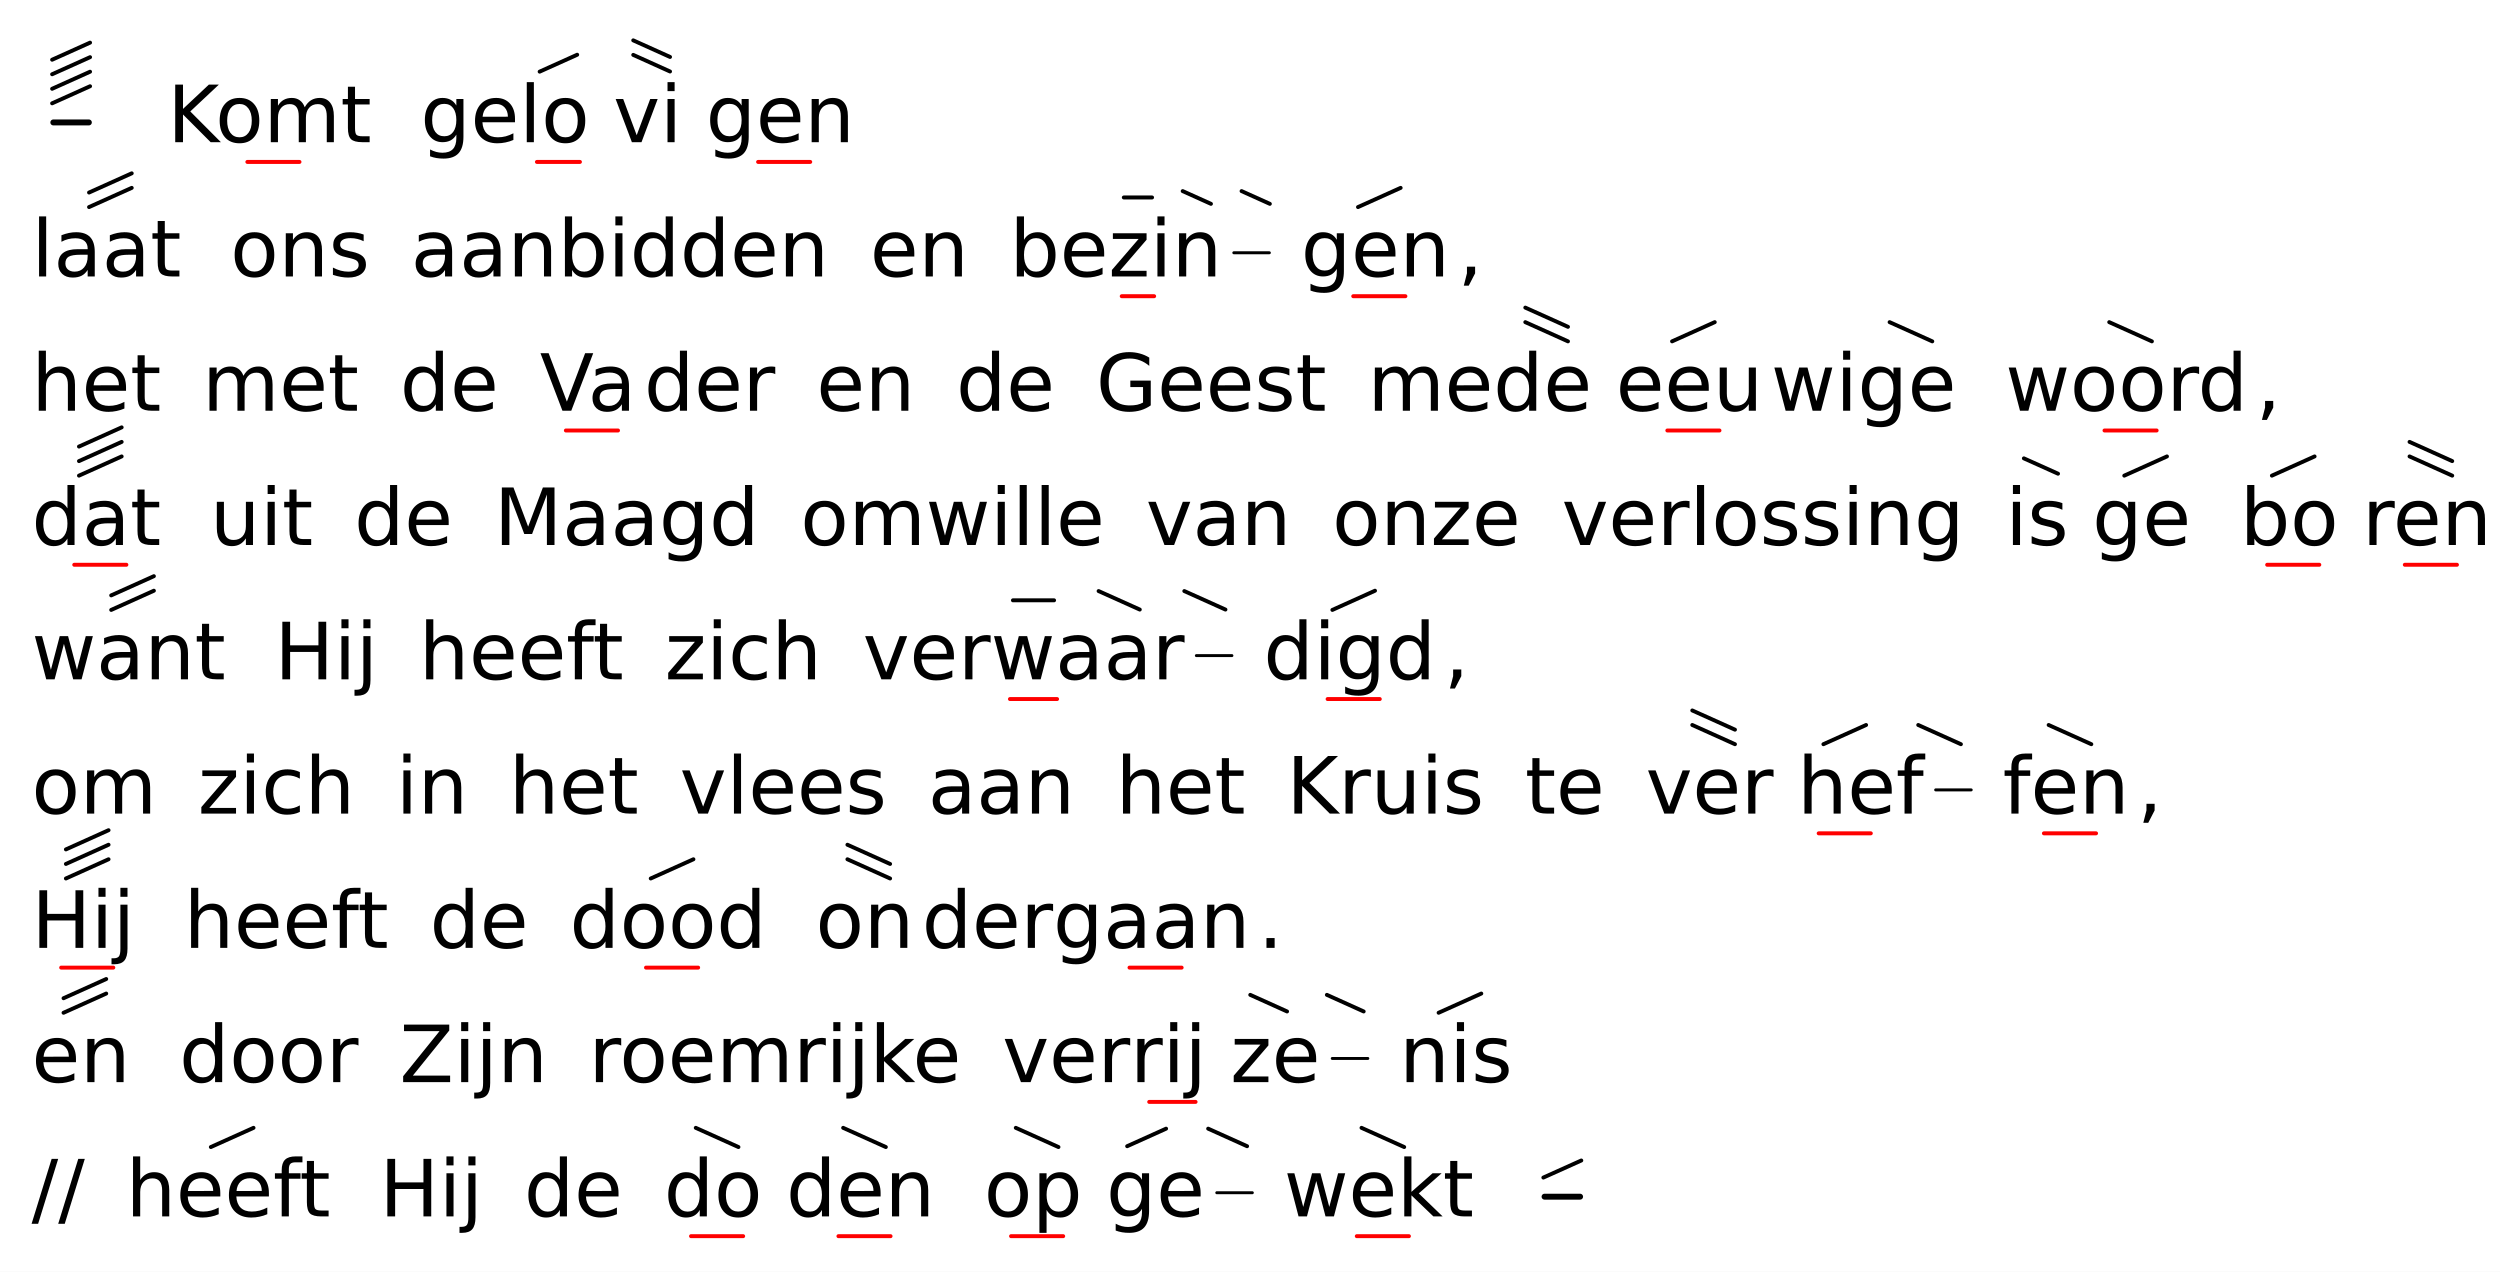
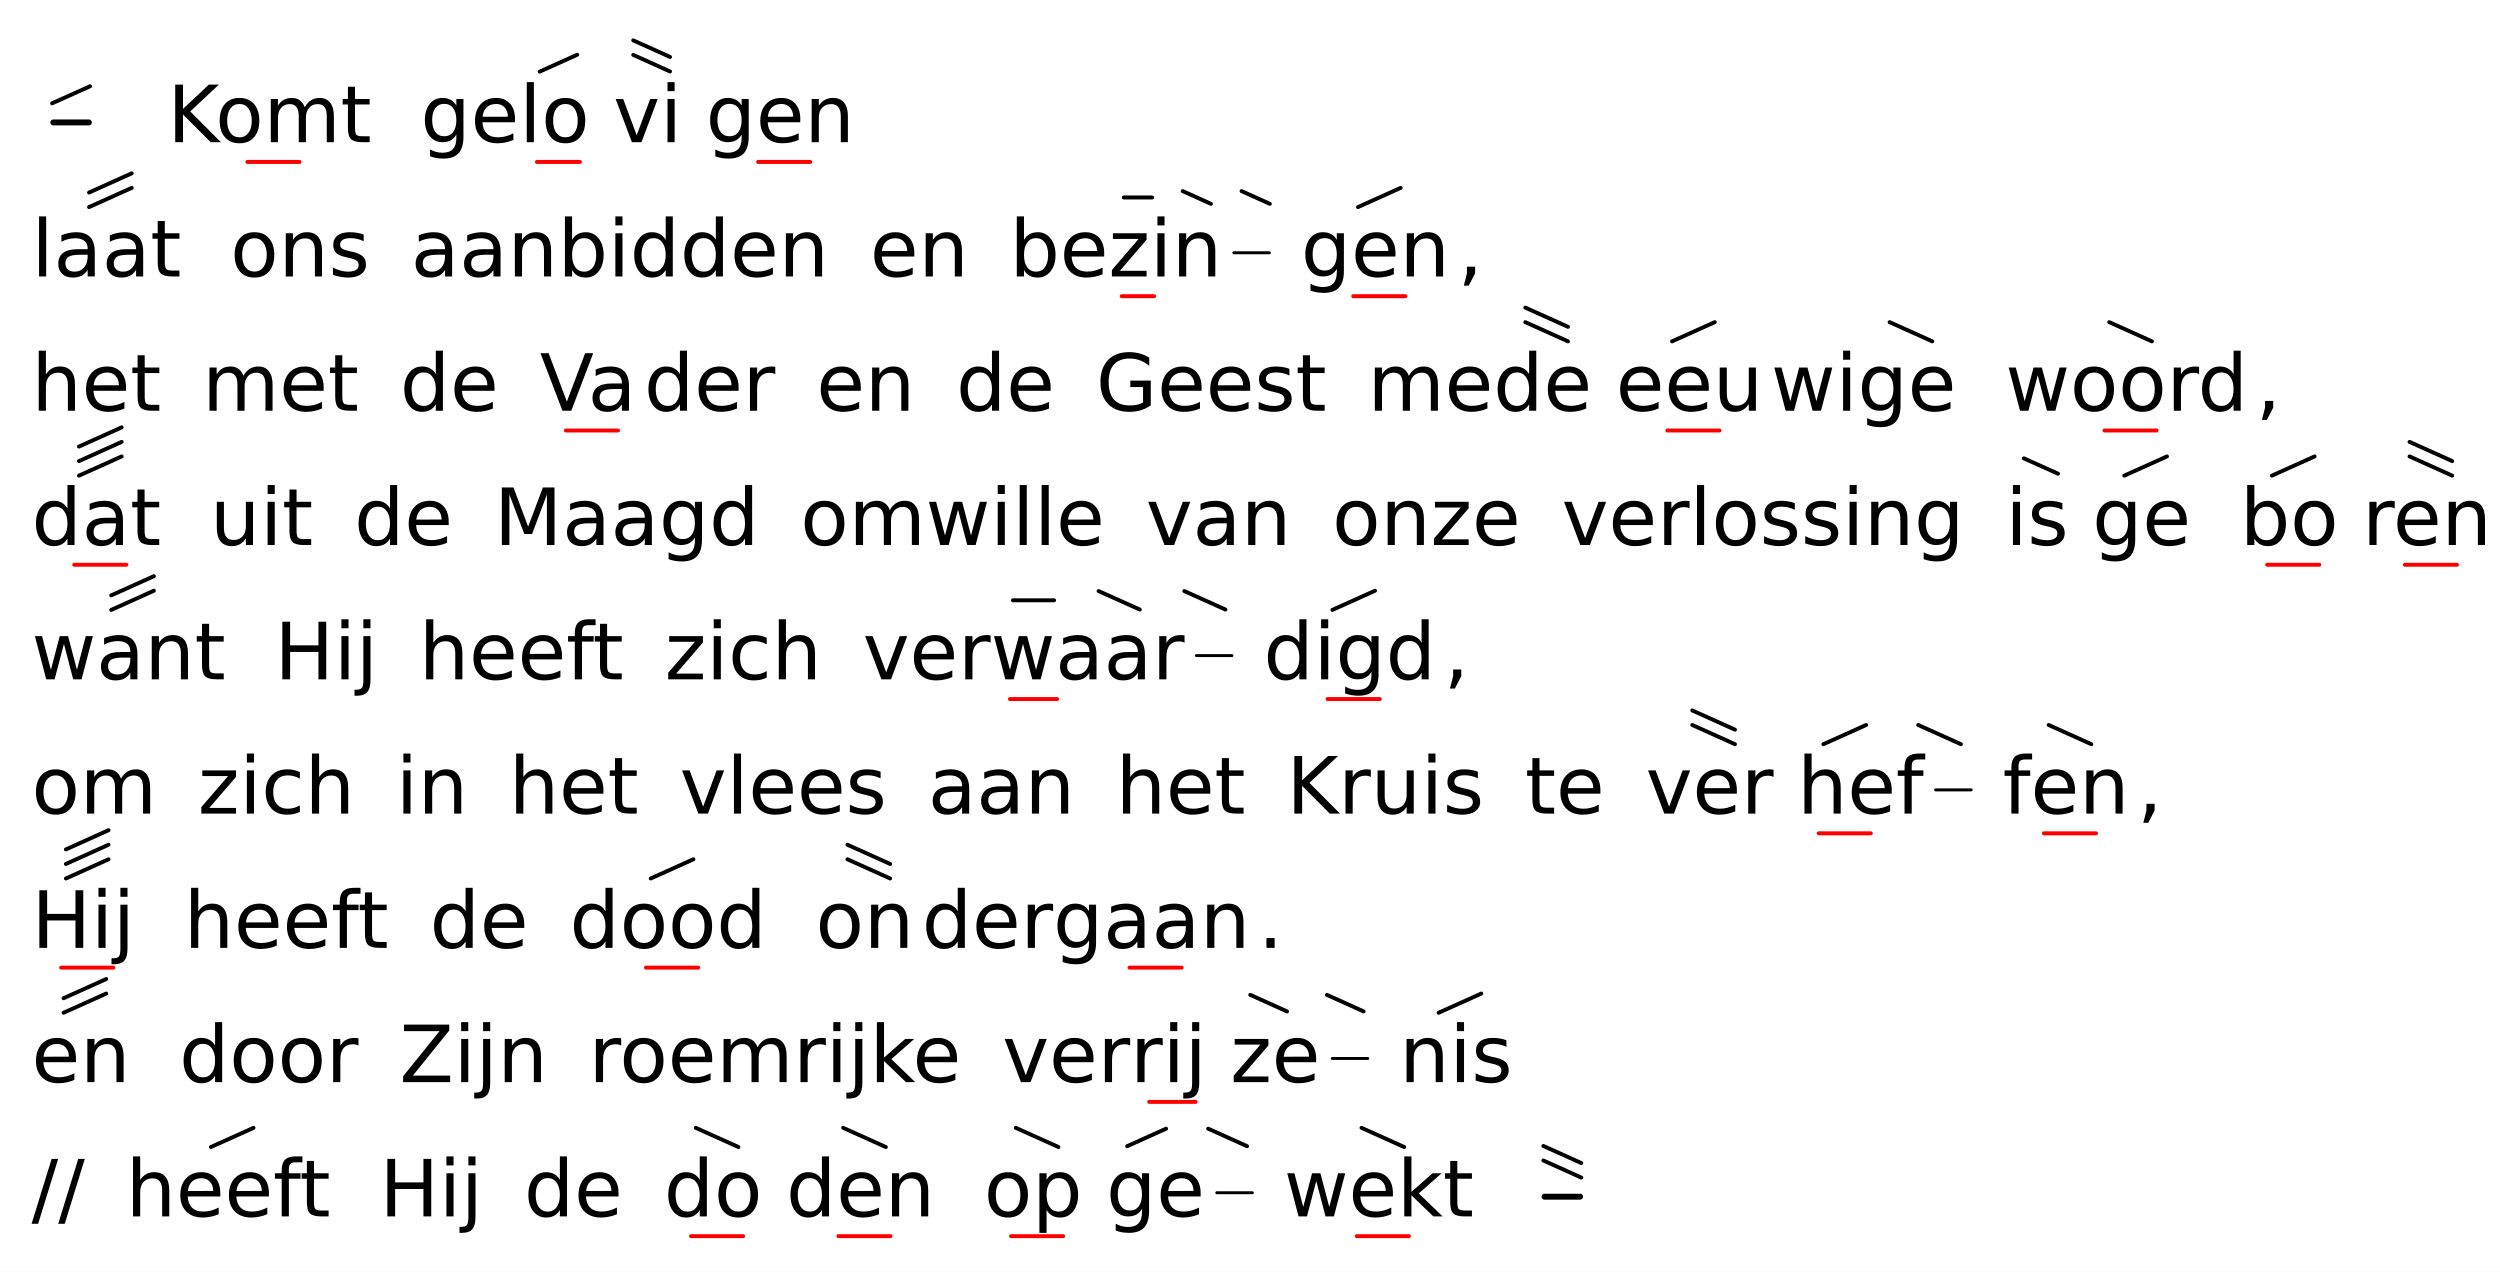
<svg xmlns="http://www.w3.org/2000/svg" class="vsa-svg" width="633" height="322" viewBox="0 0 633 322">
  <rect width="100%" height="100%" fill="white" />
  <g class="vsa-score">
    <g class="vsa-line" data-vsa-line="1">
      <g class="vsa-unit vsa-pitch-marker" data-vsa-unit="1">
        <g class="vsa-pitch-marker-upper-glyph vsa-upper-glyphs">
          <line class="vsa-glyph vsa-upper-glyph vsa-glyph-rise" x1="13.20" y1="26.16" x2="22.80" y2="21.84" stroke="black" stroke-width="1.00" stroke-linecap="round" />
-           <line class="vsa-glyph vsa-upper-glyph vsa-glyph-rise" x1="13.20" y1="22.48" x2="22.80" y2="18.16" stroke="black" stroke-width="1.00" stroke-linecap="round" />
-           <line class="vsa-glyph vsa-upper-glyph vsa-glyph-rise" x1="13.20" y1="18.80" x2="22.80" y2="14.48" stroke="black" stroke-width="1.00" stroke-linecap="round" />
-           <line class="vsa-glyph vsa-upper-glyph vsa-glyph-rise" x1="13.20" y1="15.12" x2="22.80" y2="10.80" stroke="black" stroke-width="1.00" stroke-linecap="round" />
        </g>
        <line class="vsa-pitch-marker-dash" x1="13.50" y1="31.00" x2="22.50" y2="31.00" stroke="black" stroke-width="1.50" stroke-linecap="round" />
      </g>
      <g class="vsa-unit vsa-unit-scope" data-vsa-unit="3">
        <text class="vsa-text vsa-sung-text" x="42.40" y="36.00" xml:space="preserve" font-family="DejaVu Sans" font-size="20.00">Komt</text>
        <g class="vsa-glyph-group vsa-upper-glyphs">
</g>
        <g class="vsa-glyph-group vsa-lower-glyphs">
          <line class="vsa-glyph vsa-lower-glyph vsa-glyph-length" x1="62.63" y1="41.00" x2="75.83" y2="41.00" stroke="red" stroke-width="1.00" stroke-linecap="round" />
        </g>
      </g>
      <g class="vsa-unit vsa-unit-text" data-vsa-unit="5">
        <text class="vsa-text vsa-free-text" x="106.47" y="36.00" xml:space="preserve" font-family="DejaVu Sans" font-size="20.00">ge</text>
      </g>
      <g class="vsa-unit vsa-unit-scope" data-vsa-unit="6">
        <text class="vsa-text vsa-sung-text" x="131.49" y="36.00" xml:space="preserve" font-family="DejaVu Sans" font-size="20.00">lo</text>
        <g class="vsa-glyph-group vsa-upper-glyphs">
          <line class="vsa-glyph vsa-upper-glyph vsa-glyph-rise" x1="136.64" y1="18.14" x2="146.14" y2="13.86" stroke="black" stroke-width="1.00" stroke-linecap="round" />
        </g>
        <g class="vsa-glyph-group vsa-lower-glyphs">
          <line class="vsa-glyph vsa-lower-glyph vsa-glyph-length" x1="135.95" y1="41.00" x2="146.84" y2="41.00" stroke="red" stroke-width="1.00" stroke-linecap="round" />
        </g>
      </g>
      <g class="vsa-unit vsa-unit-scope" data-vsa-unit="7">
        <text class="vsa-text vsa-sung-text" x="155.29" y="36.00" xml:space="preserve" font-family="DejaVu Sans" font-size="20.00">vi</text>
        <g class="vsa-glyph-group vsa-upper-glyphs">
          <line class="vsa-glyph vsa-upper-glyph vsa-glyph-fall" x1="160.34" y1="13.90" x2="169.65" y2="18.10" stroke="black" stroke-width="1.00" stroke-linecap="round" />
          <line class="vsa-glyph vsa-upper-glyph vsa-glyph-fall" x1="160.34" y1="10.22" x2="169.65" y2="14.42" stroke="black" stroke-width="1.00" stroke-linecap="round" />
        </g>
        <g class="vsa-glyph-group vsa-lower-glyphs">
</g>
      </g>
      <g class="vsa-unit vsa-unit-scope" data-vsa-unit="8">
        <text class="vsa-text vsa-sung-text" x="178.70" y="36.00" xml:space="preserve" font-family="DejaVu Sans" font-size="20.00">gen</text>
        <g class="vsa-glyph-group vsa-upper-glyphs">
</g>
        <g class="vsa-glyph-group vsa-lower-glyphs">
          <line class="vsa-glyph vsa-lower-glyph vsa-glyph-length" x1="191.95" y1="41.00" x2="205.15" y2="41.00" stroke="red" stroke-width="1.00" stroke-linecap="round" />
        </g>
      </g>
    </g>
    <g class="vsa-line" data-vsa-line="2">
      <g class="vsa-unit vsa-unit-scope" data-vsa-unit="1">
        <text class="vsa-text vsa-sung-text" x="8.00" y="70.00" xml:space="preserve" font-family="DejaVu Sans" font-size="20.00">laat</text>
        <g class="vsa-glyph-group vsa-upper-glyphs">
          <line class="vsa-glyph vsa-upper-glyph vsa-glyph-rise" x1="22.55" y1="52.43" x2="33.35" y2="47.57" stroke="black" stroke-width="1.00" stroke-linecap="round" />
          <line class="vsa-glyph vsa-upper-glyph vsa-glyph-rise" x1="22.55" y1="48.75" x2="33.35" y2="43.89" stroke="black" stroke-width="1.00" stroke-linecap="round" />
        </g>
        <g class="vsa-glyph-group vsa-lower-glyphs">
</g>
      </g>
      <g class="vsa-unit vsa-unit-text" data-vsa-unit="3">
        <text class="vsa-text vsa-free-text" x="58.31" y="70.00" xml:space="preserve" font-family="DejaVu Sans" font-size="20.00">ons</text>
      </g>
      <g class="vsa-unit vsa-unit-text" data-vsa-unit="5">
        <text class="vsa-text vsa-free-text" x="104.04" y="70.00" xml:space="preserve" font-family="DejaVu Sans" font-size="20.00">aanbidden</text>
      </g>
      <g class="vsa-unit vsa-unit-text" data-vsa-unit="7">
        <text class="vsa-text vsa-free-text" x="220.27" y="70.00" xml:space="preserve" font-family="DejaVu Sans" font-size="20.00">en</text>
      </g>
      <g class="vsa-unit vsa-unit-text" data-vsa-unit="9">
        <text class="vsa-text vsa-free-text" x="255.65" y="70.00" xml:space="preserve" font-family="DejaVu Sans" font-size="20.00">be</text>
      </g>
      <g class="vsa-unit vsa-unit-scope" data-vsa-unit="10">
        <text class="vsa-text vsa-sung-text" x="280.67" y="70.00" xml:space="preserve" font-family="DejaVu Sans" font-size="20.00">zin</text>
        <line class="vsa-filler-line" x1="312.40" y1="64.00" x2="321.40" y2="64.00" stroke="black" stroke-width="0.75" stroke-linecap="round" />
        <g class="vsa-glyph-group vsa-upper-glyphs">
          <line class="vsa-glyph vsa-upper-glyph vsa-glyph-flat" x1="284.55" y1="50.00" x2="291.70" y2="50.00" stroke="black" stroke-width="1.00" stroke-linecap="round" />
          <line class="vsa-glyph vsa-upper-glyph vsa-glyph-fall" x1="299.46" y1="48.39" x2="306.61" y2="51.61" stroke="black" stroke-width="1.00" stroke-linecap="round" />
          <line class="vsa-glyph vsa-upper-glyph vsa-glyph-fall" x1="314.37" y1="48.39" x2="321.52" y2="51.61" stroke="black" stroke-width="1.00" stroke-linecap="round" />
        </g>
        <g class="vsa-glyph-group vsa-lower-glyphs">
          <line class="vsa-glyph vsa-lower-glyph vsa-glyph-length" x1="284.02" y1="75.00" x2="292.23" y2="75.00" stroke="red" stroke-width="1.00" stroke-linecap="round" />
        </g>
      </g>
      <g class="vsa-unit vsa-unit-scope" data-vsa-unit="11">
        <text class="vsa-text vsa-sung-text" x="329.40" y="70.00" xml:space="preserve" font-family="DejaVu Sans" font-size="20.00">gen</text>
        <g class="vsa-glyph-group vsa-upper-glyphs">
          <line class="vsa-glyph vsa-upper-glyph vsa-glyph-rise" x1="343.85" y1="52.43" x2="354.64" y2="47.57" stroke="black" stroke-width="1.00" stroke-linecap="round" />
        </g>
        <g class="vsa-glyph-group vsa-lower-glyphs">
          <line class="vsa-glyph vsa-lower-glyph vsa-glyph-length" x1="342.64" y1="75.00" x2="355.85" y2="75.00" stroke="red" stroke-width="1.00" stroke-linecap="round" />
        </g>
      </g>
      <g class="vsa-unit vsa-unit-text" data-vsa-unit="12">
        <text class="vsa-text vsa-free-text" x="369.09" y="70.00" xml:space="preserve" font-family="DejaVu Sans" font-size="20.00">,</text>
      </g>
    </g>
    <g class="vsa-line" data-vsa-line="3">
      <g class="vsa-unit vsa-unit-text" data-vsa-unit="1">
        <text class="vsa-text vsa-free-text" x="8.00" y="104.00" xml:space="preserve" font-family="DejaVu Sans" font-size="20.00">het</text>
      </g>
      <g class="vsa-unit vsa-unit-text" data-vsa-unit="3">
        <text class="vsa-text vsa-free-text" x="51.23" y="104.00" xml:space="preserve" font-family="DejaVu Sans" font-size="20.00">met</text>
      </g>
      <g class="vsa-unit vsa-unit-text" data-vsa-unit="5">
        <text class="vsa-text vsa-free-text" x="101.27" y="104.00" xml:space="preserve" font-family="DejaVu Sans" font-size="20.00">de</text>
      </g>
      <g class="vsa-unit vsa-unit-scope" data-vsa-unit="7">
        <text class="vsa-text vsa-sung-text" x="136.69" y="104.00" xml:space="preserve" font-family="DejaVu Sans" font-size="20.00">Va</text>
        <g class="vsa-glyph-group vsa-upper-glyphs">
</g>
        <g class="vsa-glyph-group vsa-lower-glyphs">
          <line class="vsa-glyph vsa-lower-glyph vsa-glyph-length" x1="143.28" y1="109.00" x2="156.48" y2="109.00" stroke="red" stroke-width="1.00" stroke-linecap="round" />
        </g>
      </g>
      <g class="vsa-unit vsa-unit-text" data-vsa-unit="8">
        <text class="vsa-text vsa-free-text" x="163.08" y="104.00" xml:space="preserve" font-family="DejaVu Sans" font-size="20.00">der</text>
      </g>
      <g class="vsa-unit vsa-unit-text" data-vsa-unit="10">
        <text class="vsa-text vsa-free-text" x="206.71" y="104.00" xml:space="preserve" font-family="DejaVu Sans" font-size="20.00">en</text>
      </g>
      <g class="vsa-unit vsa-unit-text" data-vsa-unit="12">
        <text class="vsa-text vsa-free-text" x="242.09" y="104.00" xml:space="preserve" font-family="DejaVu Sans" font-size="20.00">de</text>
      </g>
      <g class="vsa-unit vsa-unit-text" data-vsa-unit="14">
        <text class="vsa-text vsa-free-text" x="277.51" y="104.00" xml:space="preserve" font-family="DejaVu Sans" font-size="20.00">Geest</text>
      </g>
      <g class="vsa-unit vsa-unit-text" data-vsa-unit="16">
        <text class="vsa-text vsa-free-text" x="346.30" y="104.00" xml:space="preserve" font-family="DejaVu Sans" font-size="20.00">me</text>
      </g>
      <g class="vsa-unit vsa-unit-scope" data-vsa-unit="17">
        <text class="vsa-text vsa-sung-text" x="378.10" y="104.00" xml:space="preserve" font-family="DejaVu Sans" font-size="20.00">de</text>
        <g class="vsa-glyph-group vsa-upper-glyphs">
          <line class="vsa-glyph vsa-upper-glyph vsa-glyph-fall" x1="386.21" y1="81.57" x2="397.01" y2="86.43" stroke="black" stroke-width="1.00" stroke-linecap="round" />
          <line class="vsa-glyph vsa-upper-glyph vsa-glyph-fall" x1="386.21" y1="77.89" x2="397.01" y2="82.75" stroke="black" stroke-width="1.00" stroke-linecap="round" />
        </g>
        <g class="vsa-glyph-group vsa-lower-glyphs">
</g>
      </g>
      <g class="vsa-unit vsa-unit-scope" data-vsa-unit="18">
        <text class="vsa-text vsa-sung-text" x="409.12" y="104.00" xml:space="preserve" font-family="DejaVu Sans" font-size="20.00">eeu</text>
        <g class="vsa-glyph-group vsa-upper-glyphs">
          <line class="vsa-glyph vsa-upper-glyph vsa-glyph-rise" x1="423.37" y1="86.43" x2="434.17" y2="81.57" stroke="black" stroke-width="1.00" stroke-linecap="round" />
        </g>
        <g class="vsa-glyph-group vsa-lower-glyphs">
          <line class="vsa-glyph vsa-lower-glyph vsa-glyph-length" x1="422.17" y1="109.00" x2="435.37" y2="109.00" stroke="red" stroke-width="1.00" stroke-linecap="round" />
        </g>
      </g>
      <g class="vsa-unit vsa-unit-text" data-vsa-unit="19">
        <text class="vsa-text vsa-free-text" x="448.42" y="104.00" xml:space="preserve" font-family="DejaVu Sans" font-size="20.00">wi</text>
      </g>
      <g class="vsa-unit vsa-unit-scope" data-vsa-unit="20">
        <text class="vsa-text vsa-sung-text" x="470.34" y="104.00" xml:space="preserve" font-family="DejaVu Sans" font-size="20.00">ge</text>
        <g class="vsa-glyph-group vsa-upper-glyphs">
          <line class="vsa-glyph vsa-upper-glyph vsa-glyph-fall" x1="478.45" y1="81.57" x2="489.25" y2="86.43" stroke="black" stroke-width="1.00" stroke-linecap="round" />
        </g>
        <g class="vsa-glyph-group vsa-lower-glyphs">
</g>
      </g>
      <g class="vsa-unit vsa-unit-scope" data-vsa-unit="22">
        <text class="vsa-text vsa-sung-text" x="507.76" y="104.00" xml:space="preserve" font-family="DejaVu Sans" font-size="20.00">woord</text>
        <g class="vsa-glyph-group vsa-upper-glyphs">
          <line class="vsa-glyph vsa-upper-glyph vsa-glyph-fall" x1="534.06" y1="81.57" x2="544.86" y2="86.43" stroke="black" stroke-width="1.00" stroke-linecap="round" />
        </g>
        <g class="vsa-glyph-group vsa-lower-glyphs">
          <line class="vsa-glyph vsa-lower-glyph vsa-glyph-length" x1="532.86" y1="109.00" x2="546.06" y2="109.00" stroke="red" stroke-width="1.00" stroke-linecap="round" />
        </g>
      </g>
      <g class="vsa-unit vsa-unit-text" data-vsa-unit="23">
        <text class="vsa-text vsa-free-text" x="571.17" y="104.00" xml:space="preserve" font-family="DejaVu Sans" font-size="20.00">,</text>
      </g>
    </g>
    <g class="vsa-line" data-vsa-line="4">
      <g class="vsa-unit vsa-unit-scope" data-vsa-unit="1">
        <text class="vsa-text vsa-sung-text" x="8.00" y="138.00" xml:space="preserve" font-family="DejaVu Sans" font-size="20.00">dat</text>
        <g class="vsa-glyph-group vsa-upper-glyphs">
          <line class="vsa-glyph vsa-upper-glyph vsa-glyph-rise" x1="20.00" y1="120.43" x2="30.80" y2="115.57" stroke="black" stroke-width="1.00" stroke-linecap="round" />
          <line class="vsa-glyph vsa-upper-glyph vsa-glyph-rise" x1="20.00" y1="116.75" x2="30.80" y2="111.89" stroke="black" stroke-width="1.00" stroke-linecap="round" />
          <line class="vsa-glyph vsa-upper-glyph vsa-glyph-rise" x1="20.00" y1="113.07" x2="30.80" y2="108.21" stroke="black" stroke-width="1.00" stroke-linecap="round" />
        </g>
        <g class="vsa-glyph-group vsa-lower-glyphs">
          <line class="vsa-glyph vsa-lower-glyph vsa-glyph-length" x1="18.80" y1="143.00" x2="32.00" y2="143.00" stroke="red" stroke-width="1.00" stroke-linecap="round" />
        </g>
      </g>
      <g class="vsa-unit vsa-unit-text" data-vsa-unit="3">
        <text class="vsa-text vsa-free-text" x="53.20" y="138.00" xml:space="preserve" font-family="DejaVu Sans" font-size="20.00">uit</text>
      </g>
      <g class="vsa-unit vsa-unit-text" data-vsa-unit="5">
        <text class="vsa-text vsa-free-text" x="89.68" y="138.00" xml:space="preserve" font-family="DejaVu Sans" font-size="20.00">de</text>
      </g>
      <g class="vsa-unit vsa-unit-text" data-vsa-unit="7">
        <text class="vsa-text vsa-free-text" x="125.10" y="138.00" xml:space="preserve" font-family="DejaVu Sans" font-size="20.00">Maagd</text>
      </g>
      <g class="vsa-unit vsa-unit-text" data-vsa-unit="9">
        <text class="vsa-text vsa-free-text" x="202.66" y="138.00" xml:space="preserve" font-family="DejaVu Sans" font-size="20.00">omwille</text>
      </g>
      <g class="vsa-unit vsa-unit-text" data-vsa-unit="11">
        <text class="vsa-text vsa-free-text" x="290.14" y="138.00" xml:space="preserve" font-family="DejaVu Sans" font-size="20.00">van</text>
      </g>
      <g class="vsa-unit vsa-unit-text" data-vsa-unit="13">
        <text class="vsa-text vsa-free-text" x="337.31" y="138.00" xml:space="preserve" font-family="DejaVu Sans" font-size="20.00">onze</text>
      </g>
      <g class="vsa-unit vsa-unit-text" data-vsa-unit="15">
        <text class="vsa-text vsa-free-text" x="395.43" y="138.00" xml:space="preserve" font-family="DejaVu Sans" font-size="20.00">verlossing</text>
      </g>
      <g class="vsa-unit vsa-unit-scope" data-vsa-unit="17">
        <text class="vsa-text vsa-sung-text" x="507.78" y="138.00" xml:space="preserve" font-family="DejaVu Sans" font-size="20.00">is</text>
        <g class="vsa-glyph-group vsa-upper-glyphs">
          <line class="vsa-glyph vsa-upper-glyph vsa-glyph-fall" x1="512.45" y1="116.06" x2="521.09" y2="119.94" stroke="black" stroke-width="1.00" stroke-linecap="round" />
        </g>
        <g class="vsa-glyph-group vsa-lower-glyphs">
</g>
      </g>
      <g class="vsa-unit vsa-unit-scope" data-vsa-unit="18">
        <text class="vsa-text vsa-sung-text" x="529.76" y="138.00" xml:space="preserve" font-family="DejaVu Sans" font-size="20.00">ge</text>
        <g class="vsa-glyph-group vsa-upper-glyphs">
          <line class="vsa-glyph vsa-upper-glyph vsa-glyph-rise" x1="537.87" y1="120.43" x2="548.67" y2="115.57" stroke="black" stroke-width="1.00" stroke-linecap="round" />
        </g>
        <g class="vsa-glyph-group vsa-lower-glyphs">
</g>
      </g>
      <g class="vsa-unit vsa-unit-scope" data-vsa-unit="20">
        <text class="vsa-text vsa-sung-text" x="567.18" y="138.00" xml:space="preserve" font-family="DejaVu Sans" font-size="20.00">bo</text>
        <g class="vsa-glyph-group vsa-upper-glyphs">
          <line class="vsa-glyph vsa-upper-glyph vsa-glyph-rise" x1="575.25" y1="120.43" x2="586.05" y2="115.57" stroke="black" stroke-width="1.00" stroke-linecap="round" />
        </g>
        <g class="vsa-glyph-group vsa-lower-glyphs">
          <line class="vsa-glyph vsa-lower-glyph vsa-glyph-length" x1="574.05" y1="143.00" x2="587.25" y2="143.00" stroke="red" stroke-width="1.00" stroke-linecap="round" />
        </g>
      </g>
      <g class="vsa-unit vsa-unit-scope" data-vsa-unit="21">
        <text class="vsa-text vsa-sung-text" x="598.12" y="138.00" xml:space="preserve" font-family="DejaVu Sans" font-size="20.00">ren</text>
        <g class="vsa-glyph-group vsa-upper-glyphs">
          <line class="vsa-glyph vsa-upper-glyph vsa-glyph-fall" x1="610.10" y1="115.57" x2="620.90" y2="120.43" stroke="black" stroke-width="1.00" stroke-linecap="round" />
          <line class="vsa-glyph vsa-upper-glyph vsa-glyph-fall" x1="610.10" y1="111.89" x2="620.90" y2="116.75" stroke="black" stroke-width="1.00" stroke-linecap="round" />
        </g>
        <g class="vsa-glyph-group vsa-lower-glyphs">
          <line class="vsa-glyph vsa-lower-glyph vsa-glyph-length" x1="608.90" y1="143.00" x2="622.10" y2="143.00" stroke="red" stroke-width="1.00" stroke-linecap="round" />
        </g>
      </g>
    </g>
    <g class="vsa-line" data-vsa-line="5">
      <g class="vsa-unit vsa-unit-scope" data-vsa-unit="1">
        <text class="vsa-text vsa-sung-text" x="8.00" y="172.00" xml:space="preserve" font-family="DejaVu Sans" font-size="20.00">want</text>
        <g class="vsa-glyph-group vsa-upper-glyphs">
          <line class="vsa-glyph vsa-upper-glyph vsa-glyph-rise" x1="28.16" y1="154.43" x2="38.96" y2="149.57" stroke="black" stroke-width="1.00" stroke-linecap="round" />
          <line class="vsa-glyph vsa-upper-glyph vsa-glyph-rise" x1="28.16" y1="150.75" x2="38.96" y2="145.89" stroke="black" stroke-width="1.00" stroke-linecap="round" />
        </g>
        <g class="vsa-glyph-group vsa-lower-glyphs">
</g>
      </g>
      <g class="vsa-unit vsa-unit-text" data-vsa-unit="3">
        <text class="vsa-text vsa-free-text" x="69.52" y="172.00" xml:space="preserve" font-family="DejaVu Sans" font-size="20.00">Hij</text>
      </g>
      <g class="vsa-unit vsa-unit-text" data-vsa-unit="5">
        <text class="vsa-text vsa-free-text" x="106.09" y="172.00" xml:space="preserve" font-family="DejaVu Sans" font-size="20.00">heeft</text>
      </g>
      <g class="vsa-unit vsa-unit-text" data-vsa-unit="7">
        <text class="vsa-text vsa-free-text" x="168.33" y="172.00" xml:space="preserve" font-family="DejaVu Sans" font-size="20.00">zich</text>
      </g>
      <g class="vsa-unit vsa-unit-text" data-vsa-unit="9">
        <text class="vsa-text vsa-free-text" x="218.46" y="172.00" xml:space="preserve" font-family="DejaVu Sans" font-size="20.00">ver</text>
      </g>
      <g class="vsa-unit vsa-unit-scope" data-vsa-unit="10">
        <text class="vsa-text vsa-sung-text" x="250.84" y="172.00" xml:space="preserve" font-family="DejaVu Sans" font-size="20.00">waar</text>
        <line class="vsa-filler-line" x1="302.92" y1="166.00" x2="311.92" y2="166.00" stroke="black" stroke-width="0.75" stroke-linecap="round" />
        <g class="vsa-glyph-group vsa-upper-glyphs">
          <line class="vsa-glyph vsa-upper-glyph vsa-glyph-flat" x1="256.48" y1="152.00" x2="266.89" y2="152.00" stroke="black" stroke-width="1.00" stroke-linecap="round" />
          <line class="vsa-glyph vsa-upper-glyph vsa-glyph-fall" x1="278.17" y1="149.66" x2="288.59" y2="154.34" stroke="black" stroke-width="1.00" stroke-linecap="round" />
          <line class="vsa-glyph vsa-upper-glyph vsa-glyph-fall" x1="299.87" y1="149.66" x2="310.28" y2="154.34" stroke="black" stroke-width="1.00" stroke-linecap="round" />
        </g>
        <g class="vsa-glyph-group vsa-lower-glyphs">
          <line class="vsa-glyph vsa-lower-glyph vsa-glyph-length" x1="255.72" y1="177.00" x2="267.65" y2="177.00" stroke="red" stroke-width="1.00" stroke-linecap="round" />
        </g>
      </g>
      <g class="vsa-unit vsa-unit-scope" data-vsa-unit="11">
        <text class="vsa-text vsa-sung-text" x="319.92" y="172.00" xml:space="preserve" font-family="DejaVu Sans" font-size="20.00">digd</text>
        <g class="vsa-glyph-group vsa-upper-glyphs">
          <line class="vsa-glyph vsa-upper-glyph vsa-glyph-rise" x1="337.36" y1="154.43" x2="348.15" y2="149.57" stroke="black" stroke-width="1.00" stroke-linecap="round" />
        </g>
        <g class="vsa-glyph-group vsa-lower-glyphs">
          <line class="vsa-glyph vsa-lower-glyph vsa-glyph-length" x1="336.15" y1="177.00" x2="349.36" y2="177.00" stroke="red" stroke-width="1.00" stroke-linecap="round" />
        </g>
      </g>
      <g class="vsa-unit vsa-unit-text" data-vsa-unit="12">
        <text class="vsa-text vsa-free-text" x="365.59" y="172.00" xml:space="preserve" font-family="DejaVu Sans" font-size="20.00">,</text>
      </g>
    </g>
    <g class="vsa-line" data-vsa-line="6">
      <g class="vsa-unit vsa-unit-text" data-vsa-unit="1">
        <text class="vsa-text vsa-free-text" x="8.00" y="206.00" xml:space="preserve" font-family="DejaVu Sans" font-size="20.00">om</text>
      </g>
      <g class="vsa-unit vsa-unit-text" data-vsa-unit="3">
        <text class="vsa-text vsa-free-text" x="50.12" y="206.00" xml:space="preserve" font-family="DejaVu Sans" font-size="20.00">zich</text>
      </g>
      <g class="vsa-unit vsa-unit-text" data-vsa-unit="5">
        <text class="vsa-text vsa-free-text" x="100.25" y="206.00" xml:space="preserve" font-family="DejaVu Sans" font-size="20.00">in</text>
      </g>
      <g class="vsa-unit vsa-unit-text" data-vsa-unit="7">
        <text class="vsa-text vsa-free-text" x="128.88" y="206.00" xml:space="preserve" font-family="DejaVu Sans" font-size="20.00">het</text>
      </g>
      <g class="vsa-unit vsa-unit-text" data-vsa-unit="9">
        <text class="vsa-text vsa-free-text" x="172.11" y="206.00" xml:space="preserve" font-family="DejaVu Sans" font-size="20.00">vlees</text>
      </g>
      <g class="vsa-unit vsa-unit-text" data-vsa-unit="11">
        <text class="vsa-text vsa-free-text" x="234.96" y="206.00" xml:space="preserve" font-family="DejaVu Sans" font-size="20.00">aan</text>
      </g>
      <g class="vsa-unit vsa-unit-text" data-vsa-unit="13">
        <text class="vsa-text vsa-free-text" x="282.53" y="206.00" xml:space="preserve" font-family="DejaVu Sans" font-size="20.00">het</text>
      </g>
      <g class="vsa-unit vsa-unit-text" data-vsa-unit="15">
        <text class="vsa-text vsa-free-text" x="325.76" y="206.00" xml:space="preserve" font-family="DejaVu Sans" font-size="20.00">Kruis</text>
      </g>
      <g class="vsa-unit vsa-unit-text" data-vsa-unit="17">
        <text class="vsa-text vsa-free-text" x="386.14" y="206.00" xml:space="preserve" font-family="DejaVu Sans" font-size="20.00">te</text>
      </g>
      <g class="vsa-unit vsa-unit-scope" data-vsa-unit="19">
        <text class="vsa-text vsa-sung-text" x="416.70" y="206.00" xml:space="preserve" font-family="DejaVu Sans" font-size="20.00">ver</text>
        <g class="vsa-glyph-group vsa-upper-glyphs">
          <line class="vsa-glyph vsa-upper-glyph vsa-glyph-fall" x1="428.49" y1="183.57" x2="439.29" y2="188.43" stroke="black" stroke-width="1.00" stroke-linecap="round" />
          <line class="vsa-glyph vsa-upper-glyph vsa-glyph-fall" x1="428.49" y1="179.89" x2="439.29" y2="184.75" stroke="black" stroke-width="1.00" stroke-linecap="round" />
        </g>
        <g class="vsa-glyph-group vsa-lower-glyphs">
</g>
      </g>
      <g class="vsa-unit vsa-unit-scope" data-vsa-unit="20">
        <text class="vsa-text vsa-sung-text" x="455.08" y="206.00" xml:space="preserve" font-family="DejaVu Sans" font-size="20.00">hef</text>
        <line class="vsa-filler-line" x1="490.11" y1="200.00" x2="499.11" y2="200.00" stroke="black" stroke-width="0.75" stroke-linecap="round" />
        <g class="vsa-glyph-group vsa-upper-glyphs">
          <line class="vsa-glyph vsa-upper-glyph vsa-glyph-rise" x1="461.69" y1="188.43" x2="472.49" y2="183.57" stroke="black" stroke-width="1.00" stroke-linecap="round" />
          <line class="vsa-glyph vsa-upper-glyph vsa-glyph-fall" x1="485.70" y1="183.57" x2="496.50" y2="188.43" stroke="black" stroke-width="1.00" stroke-linecap="round" />
        </g>
        <g class="vsa-glyph-group vsa-lower-glyphs">
          <line class="vsa-glyph vsa-lower-glyph vsa-glyph-length" x1="460.49" y1="211.00" x2="473.69" y2="211.00" stroke="red" stroke-width="1.00" stroke-linecap="round" />
        </g>
      </g>
      <g class="vsa-unit vsa-unit-scope" data-vsa-unit="21">
        <text class="vsa-text vsa-sung-text" x="507.11" y="206.00" xml:space="preserve" font-family="DejaVu Sans" font-size="20.00">fen</text>
        <g class="vsa-glyph-group vsa-upper-glyphs">
          <line class="vsa-glyph vsa-upper-glyph vsa-glyph-fall" x1="518.72" y1="183.57" x2="529.52" y2="188.43" stroke="black" stroke-width="1.00" stroke-linecap="round" />
        </g>
        <g class="vsa-glyph-group vsa-lower-glyphs">
          <line class="vsa-glyph vsa-lower-glyph vsa-glyph-length" x1="517.52" y1="211.00" x2="530.72" y2="211.00" stroke="red" stroke-width="1.00" stroke-linecap="round" />
        </g>
      </g>
      <g class="vsa-unit vsa-unit-text" data-vsa-unit="22">
        <text class="vsa-text vsa-free-text" x="541.14" y="206.00" xml:space="preserve" font-family="DejaVu Sans" font-size="20.00">,</text>
      </g>
    </g>
    <g class="vsa-line" data-vsa-line="7">
      <g class="vsa-unit vsa-unit-scope" data-vsa-unit="1">
        <text class="vsa-text vsa-sung-text" x="8.00" y="240.00" xml:space="preserve" font-family="DejaVu Sans" font-size="20.00">Hij</text>
        <g class="vsa-glyph-group vsa-upper-glyphs">
          <line class="vsa-glyph vsa-upper-glyph vsa-glyph-rise" x1="16.69" y1="222.43" x2="27.48" y2="217.57" stroke="black" stroke-width="1.00" stroke-linecap="round" />
          <line class="vsa-glyph vsa-upper-glyph vsa-glyph-rise" x1="16.69" y1="218.75" x2="27.48" y2="213.89" stroke="black" stroke-width="1.00" stroke-linecap="round" />
          <line class="vsa-glyph vsa-upper-glyph vsa-glyph-rise" x1="16.69" y1="215.07" x2="27.48" y2="210.21" stroke="black" stroke-width="1.00" stroke-linecap="round" />
        </g>
        <g class="vsa-glyph-group vsa-lower-glyphs">
          <line class="vsa-glyph vsa-lower-glyph vsa-glyph-length" x1="15.49" y1="245.00" x2="28.69" y2="245.00" stroke="red" stroke-width="1.00" stroke-linecap="round" />
        </g>
      </g>
      <g class="vsa-unit vsa-unit-text" data-vsa-unit="3">
        <text class="vsa-text vsa-free-text" x="46.57" y="240.00" xml:space="preserve" font-family="DejaVu Sans" font-size="20.00">heeft</text>
      </g>
      <g class="vsa-unit vsa-unit-text" data-vsa-unit="5">
        <text class="vsa-text vsa-free-text" x="108.81" y="240.00" xml:space="preserve" font-family="DejaVu Sans" font-size="20.00">de</text>
      </g>
      <g class="vsa-unit vsa-unit-scope" data-vsa-unit="7">
        <text class="vsa-text vsa-sung-text" x="144.23" y="240.00" xml:space="preserve" font-family="DejaVu Sans" font-size="20.00">dood</text>
        <g class="vsa-glyph-group vsa-upper-glyphs">
          <line class="vsa-glyph vsa-upper-glyph vsa-glyph-rise" x1="164.77" y1="222.43" x2="175.57" y2="217.57" stroke="black" stroke-width="1.00" stroke-linecap="round" />
        </g>
        <g class="vsa-glyph-group vsa-lower-glyphs">
          <line class="vsa-glyph vsa-lower-glyph vsa-glyph-length" x1="163.57" y1="245.00" x2="176.77" y2="245.00" stroke="red" stroke-width="1.00" stroke-linecap="round" />
        </g>
      </g>
      <g class="vsa-unit vsa-unit-scope" data-vsa-unit="9">
        <text class="vsa-text vsa-sung-text" x="206.51" y="240.00" xml:space="preserve" font-family="DejaVu Sans" font-size="20.00">on</text>
        <g class="vsa-glyph-group vsa-upper-glyphs">
          <line class="vsa-glyph vsa-upper-glyph vsa-glyph-fall" x1="214.57" y1="217.57" x2="225.37" y2="222.43" stroke="black" stroke-width="1.00" stroke-linecap="round" />
          <line class="vsa-glyph vsa-upper-glyph vsa-glyph-fall" x1="214.57" y1="213.89" x2="225.37" y2="218.75" stroke="black" stroke-width="1.00" stroke-linecap="round" />
        </g>
        <g class="vsa-glyph-group vsa-lower-glyphs">
</g>
      </g>
      <g class="vsa-unit vsa-unit-text" data-vsa-unit="10">
        <text class="vsa-text vsa-free-text" x="233.42" y="240.00" xml:space="preserve" font-family="DejaVu Sans" font-size="20.00">der</text>
      </g>
      <g class="vsa-unit vsa-unit-scope" data-vsa-unit="11">
        <text class="vsa-text vsa-sung-text" x="266.65" y="240.00" xml:space="preserve" font-family="DejaVu Sans" font-size="20.00">gaan</text>
        <g class="vsa-glyph-group vsa-upper-glyphs">
</g>
        <g class="vsa-glyph-group vsa-lower-glyphs">
          <line class="vsa-glyph vsa-lower-glyph vsa-glyph-length" x1="285.99" y1="245.00" x2="299.19" y2="245.00" stroke="red" stroke-width="1.00" stroke-linecap="round" />
        </g>
      </g>
      <g class="vsa-unit vsa-unit-text" data-vsa-unit="12">
        <text class="vsa-text vsa-free-text" x="318.53" y="240.00" xml:space="preserve" font-family="DejaVu Sans" font-size="20.00">.</text>
      </g>
    </g>
    <g class="vsa-line" data-vsa-line="8">
      <g class="vsa-unit vsa-unit-scope" data-vsa-unit="1">
        <text class="vsa-text vsa-sung-text" x="8.00" y="274.00" xml:space="preserve" font-family="DejaVu Sans" font-size="20.00">en</text>
        <g class="vsa-glyph-group vsa-upper-glyphs">
          <line class="vsa-glyph vsa-upper-glyph vsa-glyph-rise" x1="16.09" y1="256.43" x2="26.89" y2="251.57" stroke="black" stroke-width="1.00" stroke-linecap="round" />
          <line class="vsa-glyph vsa-upper-glyph vsa-glyph-rise" x1="16.09" y1="252.75" x2="26.89" y2="247.89" stroke="black" stroke-width="1.00" stroke-linecap="round" />
        </g>
        <g class="vsa-glyph-group vsa-lower-glyphs">
</g>
      </g>
      <g class="vsa-unit vsa-unit-text" data-vsa-unit="3">
        <text class="vsa-text vsa-free-text" x="45.38" y="274.00" xml:space="preserve" font-family="DejaVu Sans" font-size="20.00">door</text>
      </g>
      <g class="vsa-unit vsa-unit-text" data-vsa-unit="5">
        <text class="vsa-text vsa-free-text" x="101.17" y="274.00" xml:space="preserve" font-family="DejaVu Sans" font-size="20.00">Zijn</text>
      </g>
      <g class="vsa-unit vsa-unit-text" data-vsa-unit="7">
        <text class="vsa-text vsa-free-text" x="149.07" y="274.00" xml:space="preserve" font-family="DejaVu Sans" font-size="20.00">roemrijke</text>
      </g>
      <g class="vsa-unit vsa-unit-text" data-vsa-unit="9">
        <text class="vsa-text vsa-free-text" x="253.80" y="274.00" xml:space="preserve" font-family="DejaVu Sans" font-size="20.00">ver</text>
      </g>
      <g class="vsa-unit vsa-unit-scope" data-vsa-unit="10">
        <text class="vsa-text vsa-sung-text" x="286.18" y="274.00" xml:space="preserve" font-family="DejaVu Sans" font-size="20.00">rij</text>
        <g class="vsa-glyph-group vsa-upper-glyphs">
</g>
        <g class="vsa-glyph-group vsa-lower-glyphs">
          <line class="vsa-glyph vsa-lower-glyph vsa-glyph-length" x1="290.98" y1="279.00" x2="302.72" y2="279.00" stroke="red" stroke-width="1.00" stroke-linecap="round" />
        </g>
      </g>
      <g class="vsa-unit vsa-unit-scope" data-vsa-unit="11">
        <text class="vsa-text vsa-sung-text" x="311.52" y="274.00" xml:space="preserve" font-family="DejaVu Sans" font-size="20.00">ze</text>
        <line class="vsa-filler-line" x1="337.33" y1="268.00" x2="346.33" y2="268.00" stroke="black" stroke-width="0.75" stroke-linecap="round" />
        <g class="vsa-glyph-group vsa-upper-glyphs">
          <line class="vsa-glyph vsa-upper-glyph vsa-glyph-fall" x1="316.57" y1="251.90" x2="325.88" y2="256.10" stroke="black" stroke-width="1.00" stroke-linecap="round" />
          <line class="vsa-glyph vsa-upper-glyph vsa-glyph-fall" x1="335.97" y1="251.90" x2="345.28" y2="256.10" stroke="black" stroke-width="1.00" stroke-linecap="round" />
        </g>
        <g class="vsa-glyph-group vsa-lower-glyphs">
</g>
      </g>
      <g class="vsa-unit vsa-unit-scope" data-vsa-unit="12">
        <text class="vsa-text vsa-sung-text" x="354.33" y="274.00" xml:space="preserve" font-family="DejaVu Sans" font-size="20.00">nis</text>
        <g class="vsa-glyph-group vsa-upper-glyphs">
          <line class="vsa-glyph vsa-upper-glyph vsa-glyph-rise" x1="364.26" y1="256.43" x2="375.06" y2="251.57" stroke="black" stroke-width="1.00" stroke-linecap="round" />
        </g>
        <g class="vsa-glyph-group vsa-lower-glyphs">
</g>
      </g>
    </g>
    <g class="vsa-line" data-vsa-line="9">
      <g class="vsa-unit vsa-unit-text" data-vsa-unit="1">
        <text class="vsa-text vsa-free-text" x="8.00" y="308.00" xml:space="preserve" font-family="DejaVu Sans" font-size="20.00">//</text>
      </g>
      <g class="vsa-unit vsa-unit-scope" data-vsa-unit="3">
        <text class="vsa-text vsa-sung-text" x="31.87" y="308.00" xml:space="preserve" font-family="DejaVu Sans" font-size="20.00">heeft</text>
        <g class="vsa-glyph-group vsa-upper-glyphs">
          <line class="vsa-glyph vsa-upper-glyph vsa-glyph-rise" x1="53.39" y1="290.43" x2="64.19" y2="285.57" stroke="black" stroke-width="1.00" stroke-linecap="round" />
        </g>
        <g class="vsa-glyph-group vsa-lower-glyphs">
</g>
      </g>
      <g class="vsa-unit vsa-unit-text" data-vsa-unit="5">
        <text class="vsa-text vsa-free-text" x="96.11" y="308.00" xml:space="preserve" font-family="DejaVu Sans" font-size="20.00">Hij</text>
      </g>
      <g class="vsa-unit vsa-unit-text" data-vsa-unit="7">
        <text class="vsa-text vsa-free-text" x="132.68" y="308.00" xml:space="preserve" font-family="DejaVu Sans" font-size="20.00">de</text>
      </g>
      <g class="vsa-unit vsa-unit-scope" data-vsa-unit="9">
        <text class="vsa-text vsa-sung-text" x="168.10" y="308.00" xml:space="preserve" font-family="DejaVu Sans" font-size="20.00">do</text>
        <g class="vsa-glyph-group vsa-upper-glyphs">
          <line class="vsa-glyph vsa-upper-glyph vsa-glyph-fall" x1="176.17" y1="285.57" x2="186.97" y2="290.43" stroke="black" stroke-width="1.00" stroke-linecap="round" />
        </g>
        <g class="vsa-glyph-group vsa-lower-glyphs">
          <line class="vsa-glyph vsa-lower-glyph vsa-glyph-length" x1="174.97" y1="313.00" x2="188.17" y2="313.00" stroke="red" stroke-width="1.00" stroke-linecap="round" />
        </g>
      </g>
      <g class="vsa-unit vsa-unit-scope" data-vsa-unit="10">
        <text class="vsa-text vsa-sung-text" x="199.04" y="308.00" xml:space="preserve" font-family="DejaVu Sans" font-size="20.00">den</text>
        <g class="vsa-glyph-group vsa-upper-glyphs">
          <line class="vsa-glyph vsa-upper-glyph vsa-glyph-fall" x1="213.49" y1="285.57" x2="224.29" y2="290.43" stroke="black" stroke-width="1.00" stroke-linecap="round" />
        </g>
        <g class="vsa-glyph-group vsa-lower-glyphs">
          <line class="vsa-glyph vsa-lower-glyph vsa-glyph-length" x1="212.29" y1="313.00" x2="225.49" y2="313.00" stroke="red" stroke-width="1.00" stroke-linecap="round" />
        </g>
      </g>
      <g class="vsa-unit vsa-unit-scope" data-vsa-unit="12">
        <text class="vsa-text vsa-sung-text" x="249.13" y="308.00" xml:space="preserve" font-family="DejaVu Sans" font-size="20.00">op</text>
        <g class="vsa-glyph-group vsa-upper-glyphs">
          <line class="vsa-glyph vsa-upper-glyph vsa-glyph-fall" x1="257.20" y1="285.57" x2="268.00" y2="290.43" stroke="black" stroke-width="1.00" stroke-linecap="round" />
        </g>
        <g class="vsa-glyph-group vsa-lower-glyphs">
          <line class="vsa-glyph vsa-lower-glyph vsa-glyph-length" x1="256.00" y1="313.00" x2="269.20" y2="313.00" stroke="red" stroke-width="1.00" stroke-linecap="round" />
        </g>
      </g>
      <g class="vsa-unit vsa-unit-scope" data-vsa-unit="13">
        <text class="vsa-text vsa-sung-text" x="280.07" y="308.00" xml:space="preserve" font-family="DejaVu Sans" font-size="20.00">ge</text>
        <line class="vsa-filler-line" x1="308.09" y1="302.00" x2="317.09" y2="302.00" stroke="black" stroke-width="0.75" stroke-linecap="round" />
        <g class="vsa-glyph-group vsa-upper-glyphs">
          <line class="vsa-glyph vsa-upper-glyph vsa-glyph-rise" x1="285.40" y1="290.22" x2="295.25" y2="285.78" stroke="black" stroke-width="1.00" stroke-linecap="round" />
          <line class="vsa-glyph vsa-upper-glyph vsa-glyph-fall" x1="305.91" y1="285.78" x2="315.76" y2="290.22" stroke="black" stroke-width="1.00" stroke-linecap="round" />
        </g>
        <g class="vsa-glyph-group vsa-lower-glyphs">
</g>
      </g>
      <g class="vsa-unit vsa-unit-scope" data-vsa-unit="14">
        <text class="vsa-text vsa-sung-text" x="325.09" y="308.00" xml:space="preserve" font-family="DejaVu Sans" font-size="20.00">wekt</text>
        <g class="vsa-glyph-group vsa-upper-glyphs">
          <line class="vsa-glyph vsa-upper-glyph vsa-glyph-fall" x1="344.74" y1="285.57" x2="355.54" y2="290.43" stroke="black" stroke-width="1.00" stroke-linecap="round" />
        </g>
        <g class="vsa-glyph-group vsa-lower-glyphs">
          <line class="vsa-glyph vsa-lower-glyph vsa-glyph-length" x1="343.54" y1="313.00" x2="356.74" y2="313.00" stroke="red" stroke-width="1.00" stroke-linecap="round" />
        </g>
      </g>
      <g class="vsa-unit vsa-pitch-marker" data-vsa-unit="16">
        <g class="vsa-pitch-marker-upper-glyph vsa-upper-glyphs">
-           <line class="vsa-glyph vsa-upper-glyph vsa-glyph-rise" x1="390.78" y1="298.16" x2="400.38" y2="293.84" stroke="black" stroke-width="1.00" stroke-linecap="round" />
+           <line class="vsa-glyph vsa-upper-glyph vsa-glyph-fall" x1="390.78" y1="293.84" x2="400.38" y2="298.16" stroke="black" stroke-width="1.00" stroke-linecap="round" />
+           <line class="vsa-glyph vsa-upper-glyph vsa-glyph-fall" x1="390.78" y1="290.16" x2="400.38" y2="294.48" stroke="black" stroke-width="1.00" stroke-linecap="round" />
        </g>
        <line class="vsa-pitch-marker-dash" x1="391.08" y1="303.00" x2="400.08" y2="303.00" stroke="black" stroke-width="1.50" stroke-linecap="round" />
      </g>
    </g>
  </g>
</svg>
